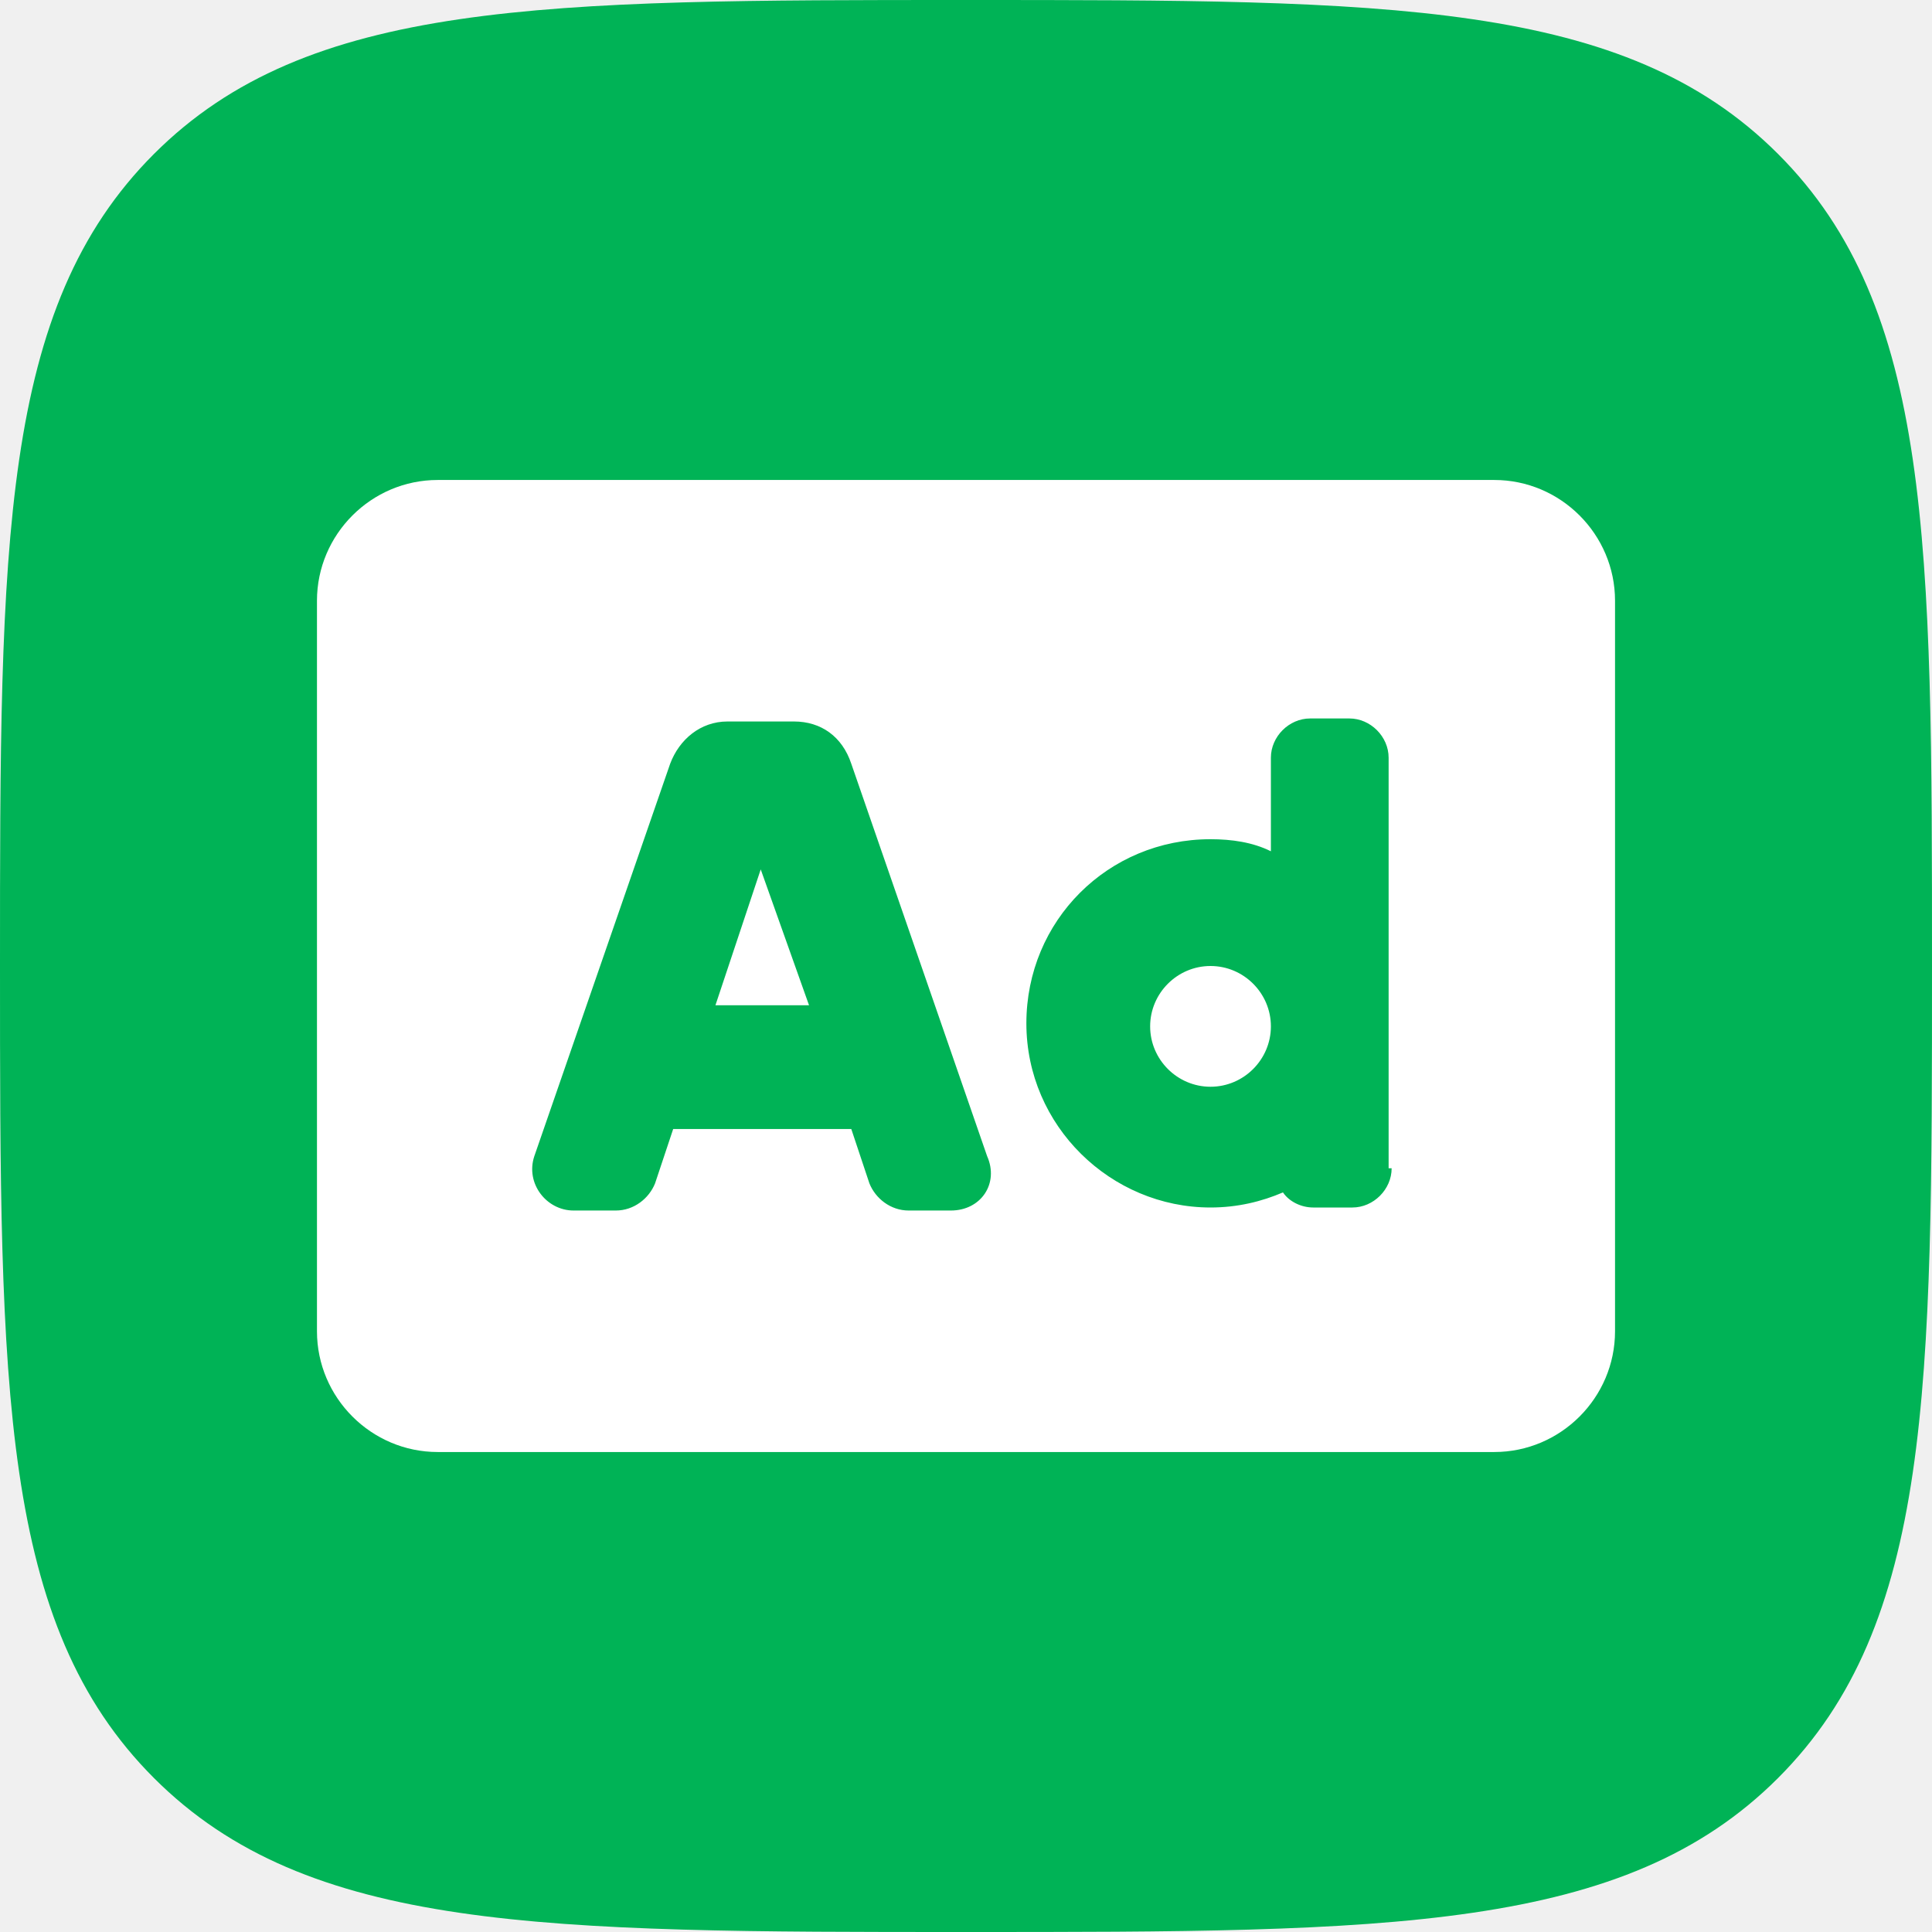
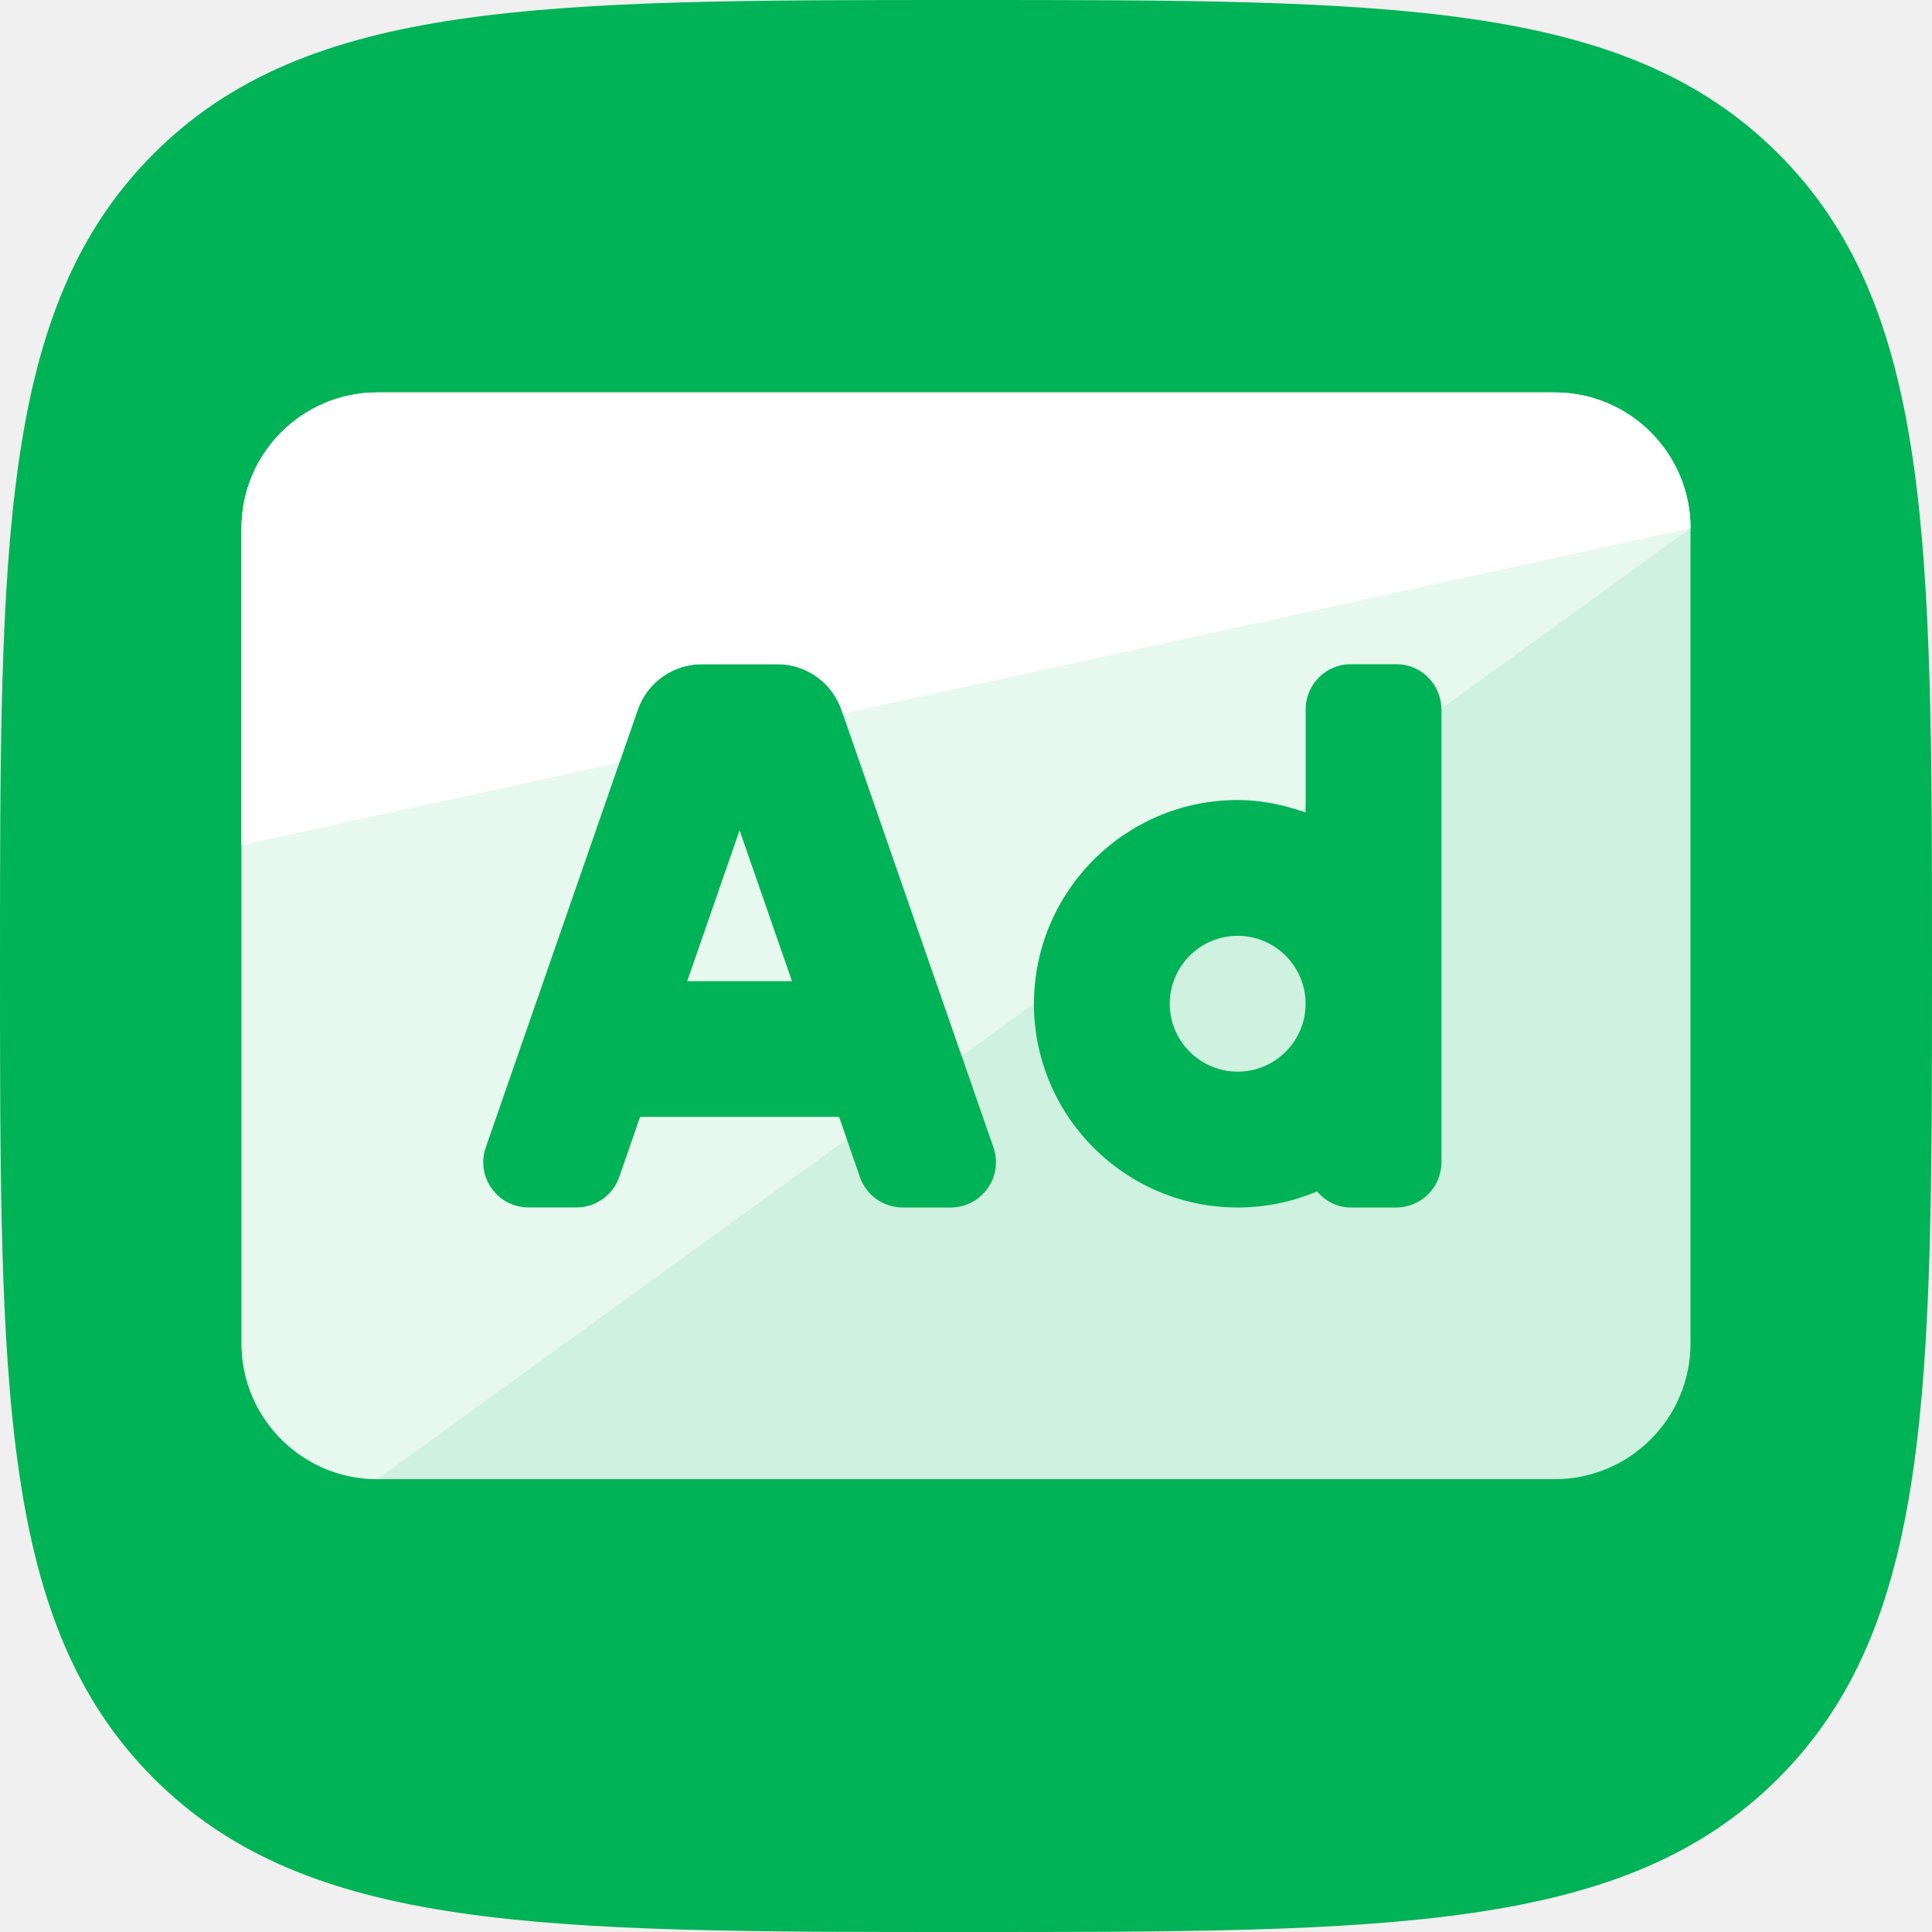
- <svg xmlns="http://www.w3.org/2000/svg" version="1.1" id="Слой_1" x="0px" y="0px" viewBox="0 0 64 64" style="enable-background:new 0 0 64 64;" xml:space="preserve">
-   <style type="text/css">
- 	.st0{fill:#00B356;}
- 	.st1{fill:#FFFFFF;}
- </style>
-   <g id="Page-1">
-     <g id="Artboard" transform="translate(-1717, -511)">
-       <g id="directory" transform="translate(1717, 511)">
-         <g id="Path">
-           <path id="path-1_1_" class="st0" d="M32,64c14,0,21.8,0,26.9-5.1C64,53.8,64,46,64,32s0-21.8-5.1-26.9C53.8,0,46,0,32,0      S10.2,0,5.1,5.1C0,10.2,0,18,0,32s0,21.8,5.1,26.9C10.2,64,18,64,32,64z" />
-         </g>
+ <svg xmlns="http://www.w3.org/2000/svg" width="100%" height="100%" viewBox="0 0 64 64" version="1.1" xml:space="preserve" style="fill-rule:evenodd;clip-rule:evenodd;stroke-linejoin:round;stroke-miterlimit:2;">
+   <g id="discussions">
+     <path id="Path" d="M32,64C46.022,64 53.817,64 58.909,58.909C64,53.817 64,46.022 64,32C64,17.978 64,10.183 58.909,5.091C53.817,0 46.022,0 32,0C17.978,0 10.183,0 5.091,5.091C0,10.183 0,17.978 0,32C0,46.022 0,53.817 5.091,58.909C10.183,64 17.978,64 32,64Z" style="fill:rgb(0,179,86);" />
+     <g transform="matrix(0.09375,0,0,0.09375,8,7)">
+       <path d="M157.52,272L194.48,272L176,218.78L157.52,272ZM352,256C338.77,256 328,266.77 328,280C328,293.23 338.77,304 352,304C365.23,304 376,293.23 376,280C376,266.77 365.23,256 352,256ZM464,64L48,64C21.5,64 0,85.5 0,112L0,400C0,426.5 21.5,448 48,448L464,448C490.5,448 512,426.5 512,400L512,112C512,85.5 490.5,64 464,64ZM250.58,352L233.64,352C226.83,352 220.76,347.68 218.52,341.25L211.15,320L140.86,320L133.48,341.25C131.249,347.672 125.158,352.002 118.36,352L101.42,352C90.41,352 82.69,341.15 86.3,330.75L140,176.12C143.345,166.492 152.477,159.998 162.67,160L189.33,160C199.526,159.998 208.659,166.497 212,176.13L265.69,330.75C269.3,341.15 261.58,352 250.58,352ZM424,336C424,344.84 416.84,352 408,352L392,352C387.15,352 382.96,349.73 380.02,346.32C371.4,349.98 361.93,352 352,352C312.3,352 280,319.7 280,280C280,240.3 312.3,208 352,208C360.46,208 368.46,209.73 376,212.42L376,176C376,167.16 383.16,160 392,160L408,160C416.84,160 424,167.16 424,176L424,336Z" style="fill:white;fill-opacity:0.81;fill-rule:nonzero;" />
+       <clipPath id="_clip1">
+         <path d="M157.52,272L194.48,272L176,218.78L157.52,272ZM352,256C338.77,256 328,266.77 328,280C328,293.23 338.77,304 352,304C365.23,304 376,293.23 376,280C376,266.77 365.23,256 352,256ZM464,64L48,64C21.5,64 0,85.5 0,112L0,400C0,426.5 21.5,448 48,448L464,448C490.5,448 512,426.5 512,400L512,112C512,85.5 490.5,64 464,64ZM250.58,352L233.64,352C226.83,352 220.76,347.68 218.52,341.25L211.15,320L140.86,320L133.48,341.25C131.249,347.672 125.158,352.002 118.36,352L101.42,352C90.41,352 82.69,341.15 86.3,330.75L140,176.12C143.345,166.492 152.477,159.998 162.67,160L189.33,160C199.526,159.998 208.659,166.497 212,176.13L265.69,330.75C269.3,341.15 261.58,352 250.58,352ZM424,336C424,344.84 416.84,352 408,352L392,352C387.15,352 382.96,349.73 380.02,346.32C371.4,349.98 361.93,352 352,352C312.3,352 280,319.7 280,280C280,240.3 312.3,208 352,208C360.46,208 368.46,209.73 376,212.42L376,176C376,167.16 383.16,160 392,160L408,160C416.84,160 424,167.16 424,176L424,336Z" clip-rule="nonzero" />
+       </clipPath>
+       <g clip-path="url(#_clip1)">
+         <path d="M157.52,272L194.48,272L176,218.78L157.52,272ZM352,256C338.77,256 328,266.77 328,280C328,293.23 338.77,304 352,304C365.23,304 376,293.23 376,280C376,266.77 365.23,256 352,256ZM464,64L48,64C21.5,64 0,85.5 0,112L0,224L512,112C512,85.5 490.5,64 464,64ZM250.58,352L233.64,352C226.83,352 220.76,347.68 218.52,341.25L211.15,320L140.86,320L133.48,341.25C131.249,347.672 125.158,352.002 118.36,352L101.42,352C90.41,352 82.69,341.15 86.3,330.75L140,176.12C143.345,166.492 152.477,159.998 162.67,160L189.33,160C199.526,159.998 208.659,166.497 212,176.13L265.69,330.75C269.3,341.15 261.58,352 250.58,352ZM424,336C424,344.84 416.84,352 408,352L392,352C387.15,352 382.96,349.73 380.02,346.32C371.4,349.98 361.93,352 352,352C312.3,352 280,319.7 280,280C280,240.3 312.3,208 352,208C360.46,208 368.46,209.73 376,212.42L376,176C376,167.16 383.16,160 392,160L408,160C416.84,160 424,167.16 424,176L424,336Z" style="fill:white;fill-rule:nonzero;" />
+         <path d="M157.52,272L194.48,272L176,218.78L157.52,272ZM352,256C338.77,256 328,266.77 328,280C328,293.23 338.77,304 352,304C365.23,304 376,293.23 376,280C376,266.77 365.23,256 352,256ZM464,64L48,64C21.5,64 0,85.5 0,112L0,400C0,426.5 21.5,448 48,448L512,112C512,85.5 490.5,64 464,64ZM250.58,352L233.64,352C226.83,352 220.76,347.68 218.52,341.25L211.15,320L140.86,320L133.48,341.25C131.249,347.672 125.158,352.002 118.36,352L101.42,352C90.41,352 82.69,341.15 86.3,330.75L140,176.12C143.345,166.492 152.477,159.998 162.67,160L189.33,160C199.526,159.998 208.659,166.497 212,176.13L265.69,330.75C269.3,341.15 261.58,352 250.58,352ZM424,336C424,344.84 416.84,352 408,352L392,352C387.15,352 382.96,349.73 380.02,346.32C371.4,349.98 361.93,352 352,352C312.3,352 280,319.7 280,280C280,240.3 312.3,208 352,208C360.46,208 368.46,209.73 376,212.42L376,176C376,167.16 383.16,160 392,160L408,160C416.84,160 424,167.16 424,176L424,336Z" style="fill:white;fill-opacity:0.49;fill-rule:nonzero;" />
      </g>
    </g>
  </g>
-   <path class="st1" d="M23.7,33.3h3.1l-1.6-4.5L23.7,33.3z M40.1,32c-1.1,0-2,0.9-2,2s0.9,2,2,2s2-0.9,2-2S41.2,32,40.1,32z   M49.5,15.9h-35c-2.2,0-4,1.8-4,4v24.2c0,2.2,1.8,4,4,4h35c2.2,0,4-1.8,4-4V19.9C53.5,17.7,51.7,15.9,49.5,15.9z M31.5,40.1h-1.4  c-0.6,0-1.1-0.4-1.3-0.9l-0.6-1.8h-5.9l-0.6,1.8c-0.2,0.5-0.7,0.9-1.3,0.9H19c-0.9,0-1.6-0.9-1.3-1.8l4.5-13c0.3-0.8,1-1.4,1.9-1.4  h2.2c0.9,0,1.6,0.5,1.9,1.4l4.5,13C33.1,39.2,32.5,40.1,31.5,40.1z M46.1,38.7c0,0.7-0.6,1.3-1.3,1.3h-1.3c-0.4,0-0.8-0.2-1-0.5  c-0.7,0.3-1.5,0.5-2.4,0.5c-3.3,0-6.1-2.7-6.1-6.1s2.7-6.1,6.1-6.1c0.7,0,1.4,0.1,2,0.4v-3.1c0-0.7,0.6-1.3,1.3-1.3h1.3  c0.7,0,1.3,0.6,1.3,1.3V38.7z" />
</svg>
